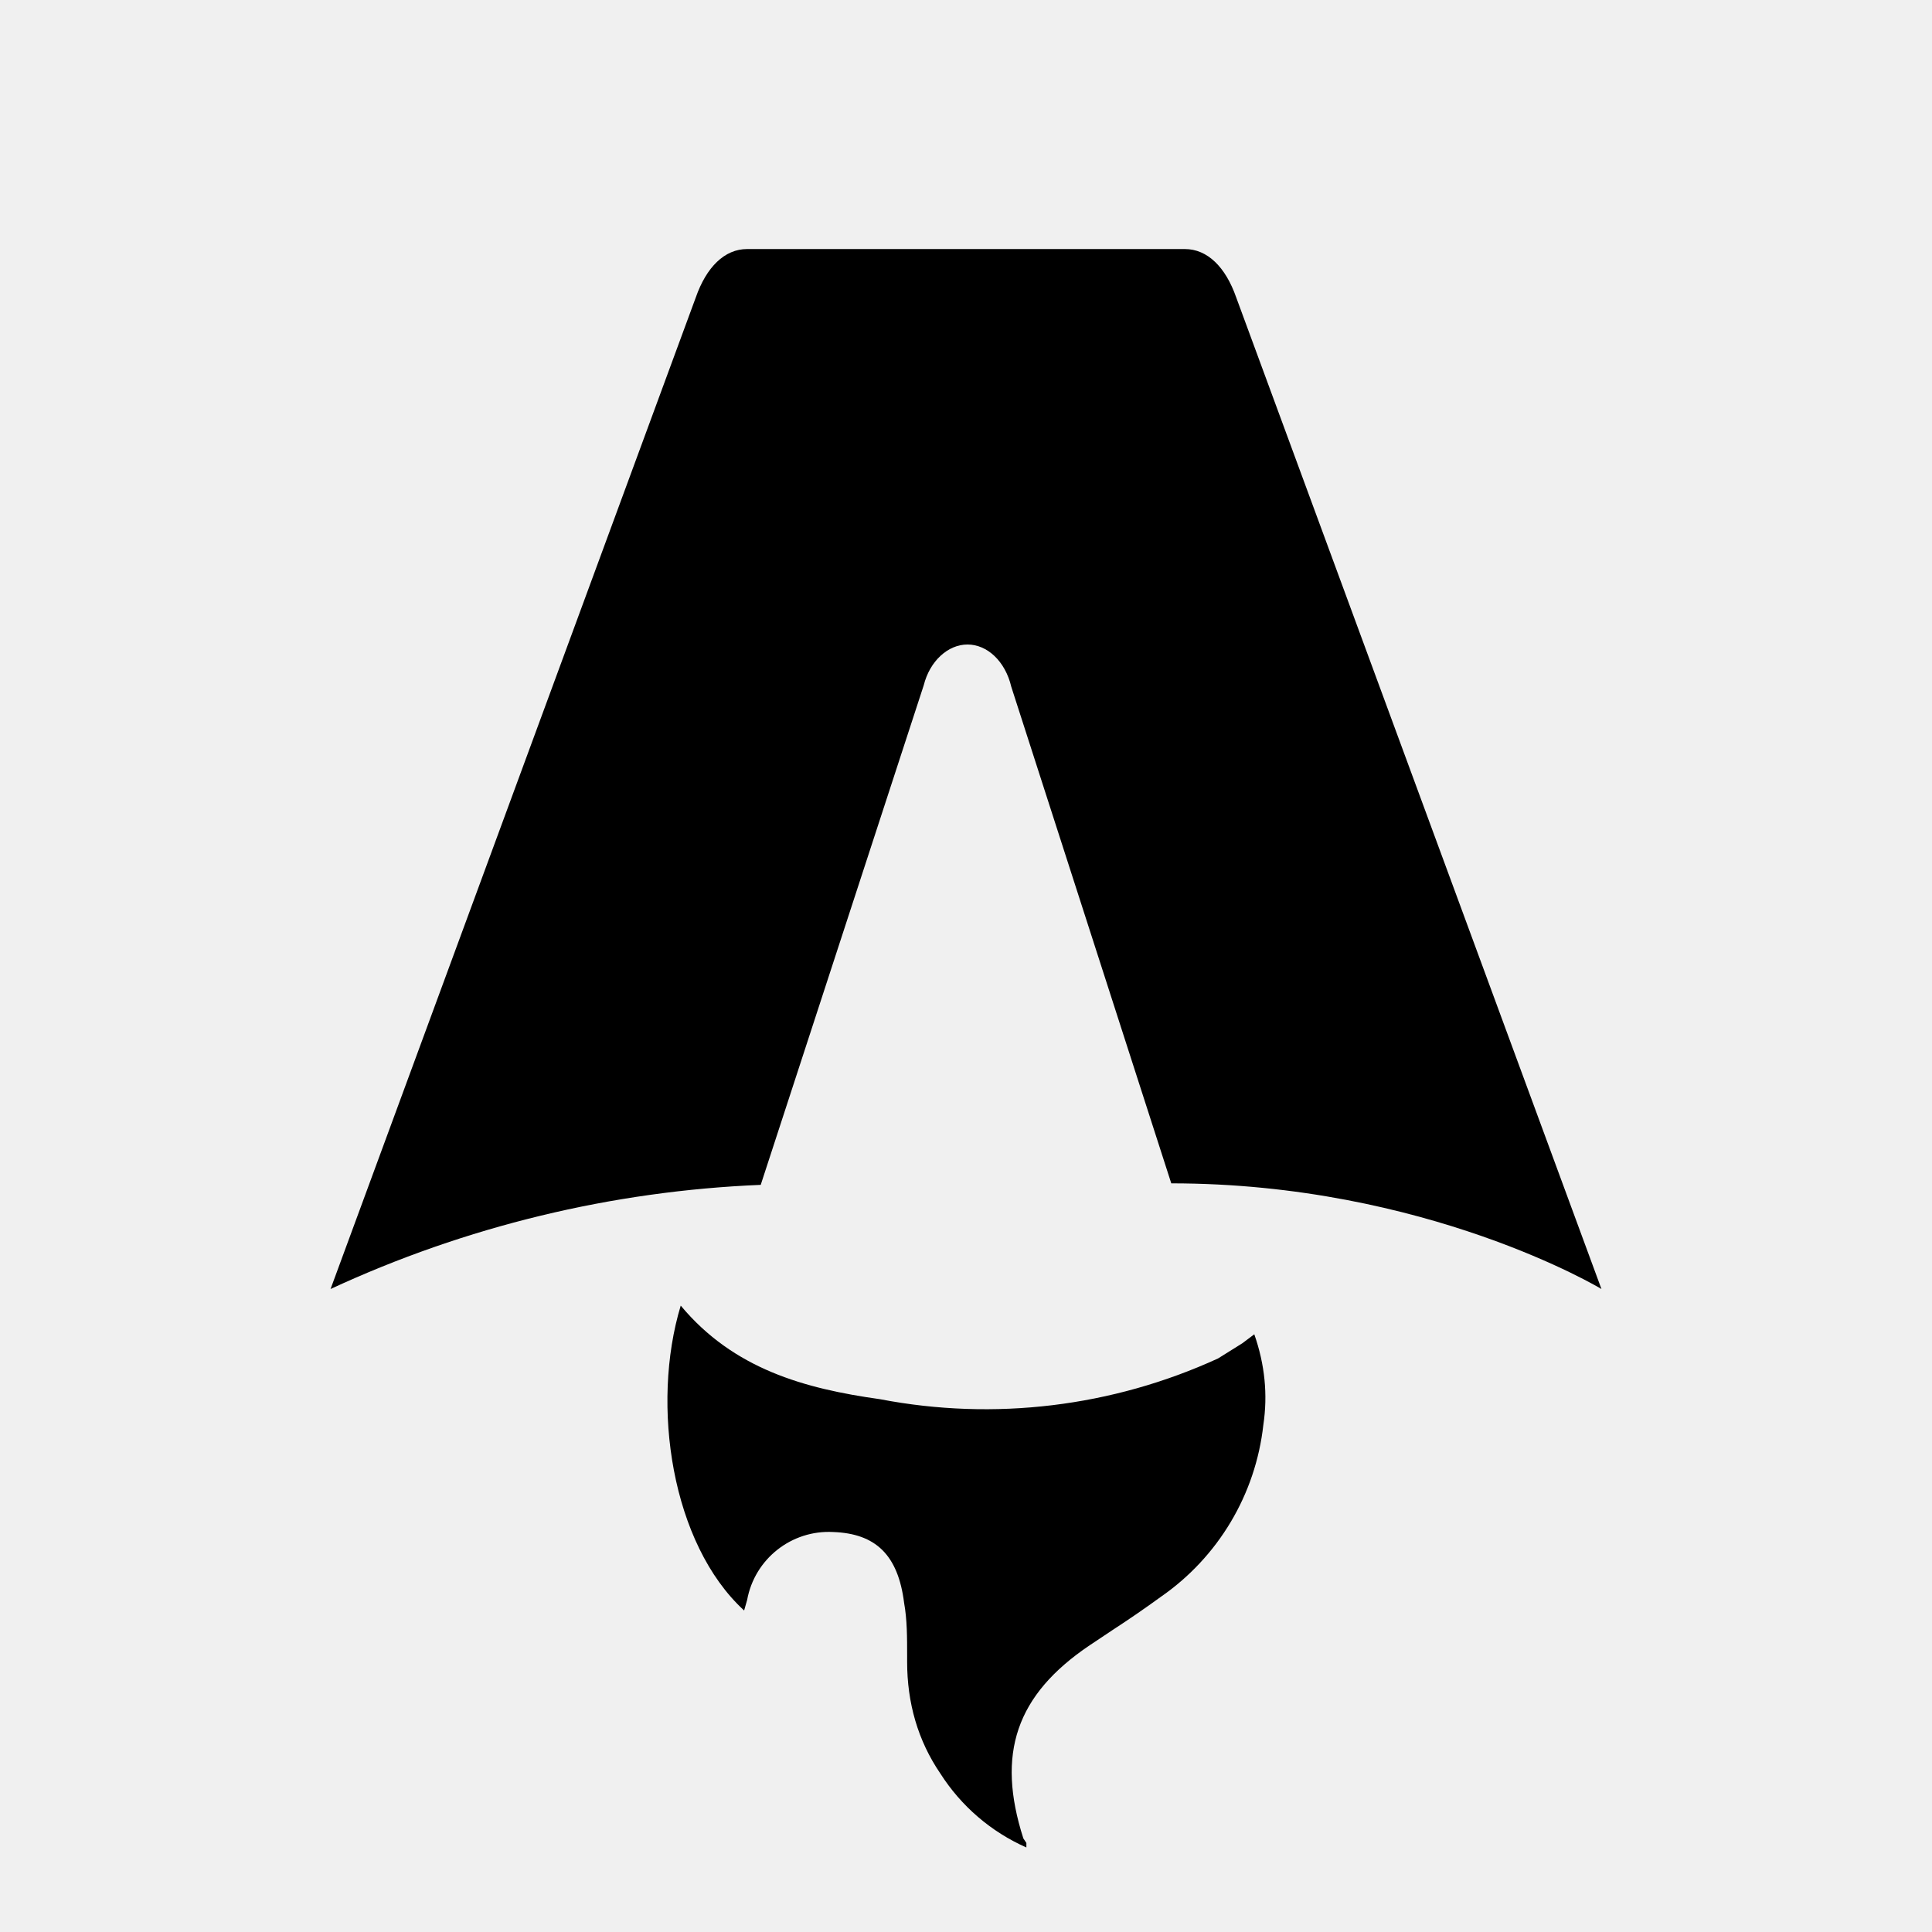
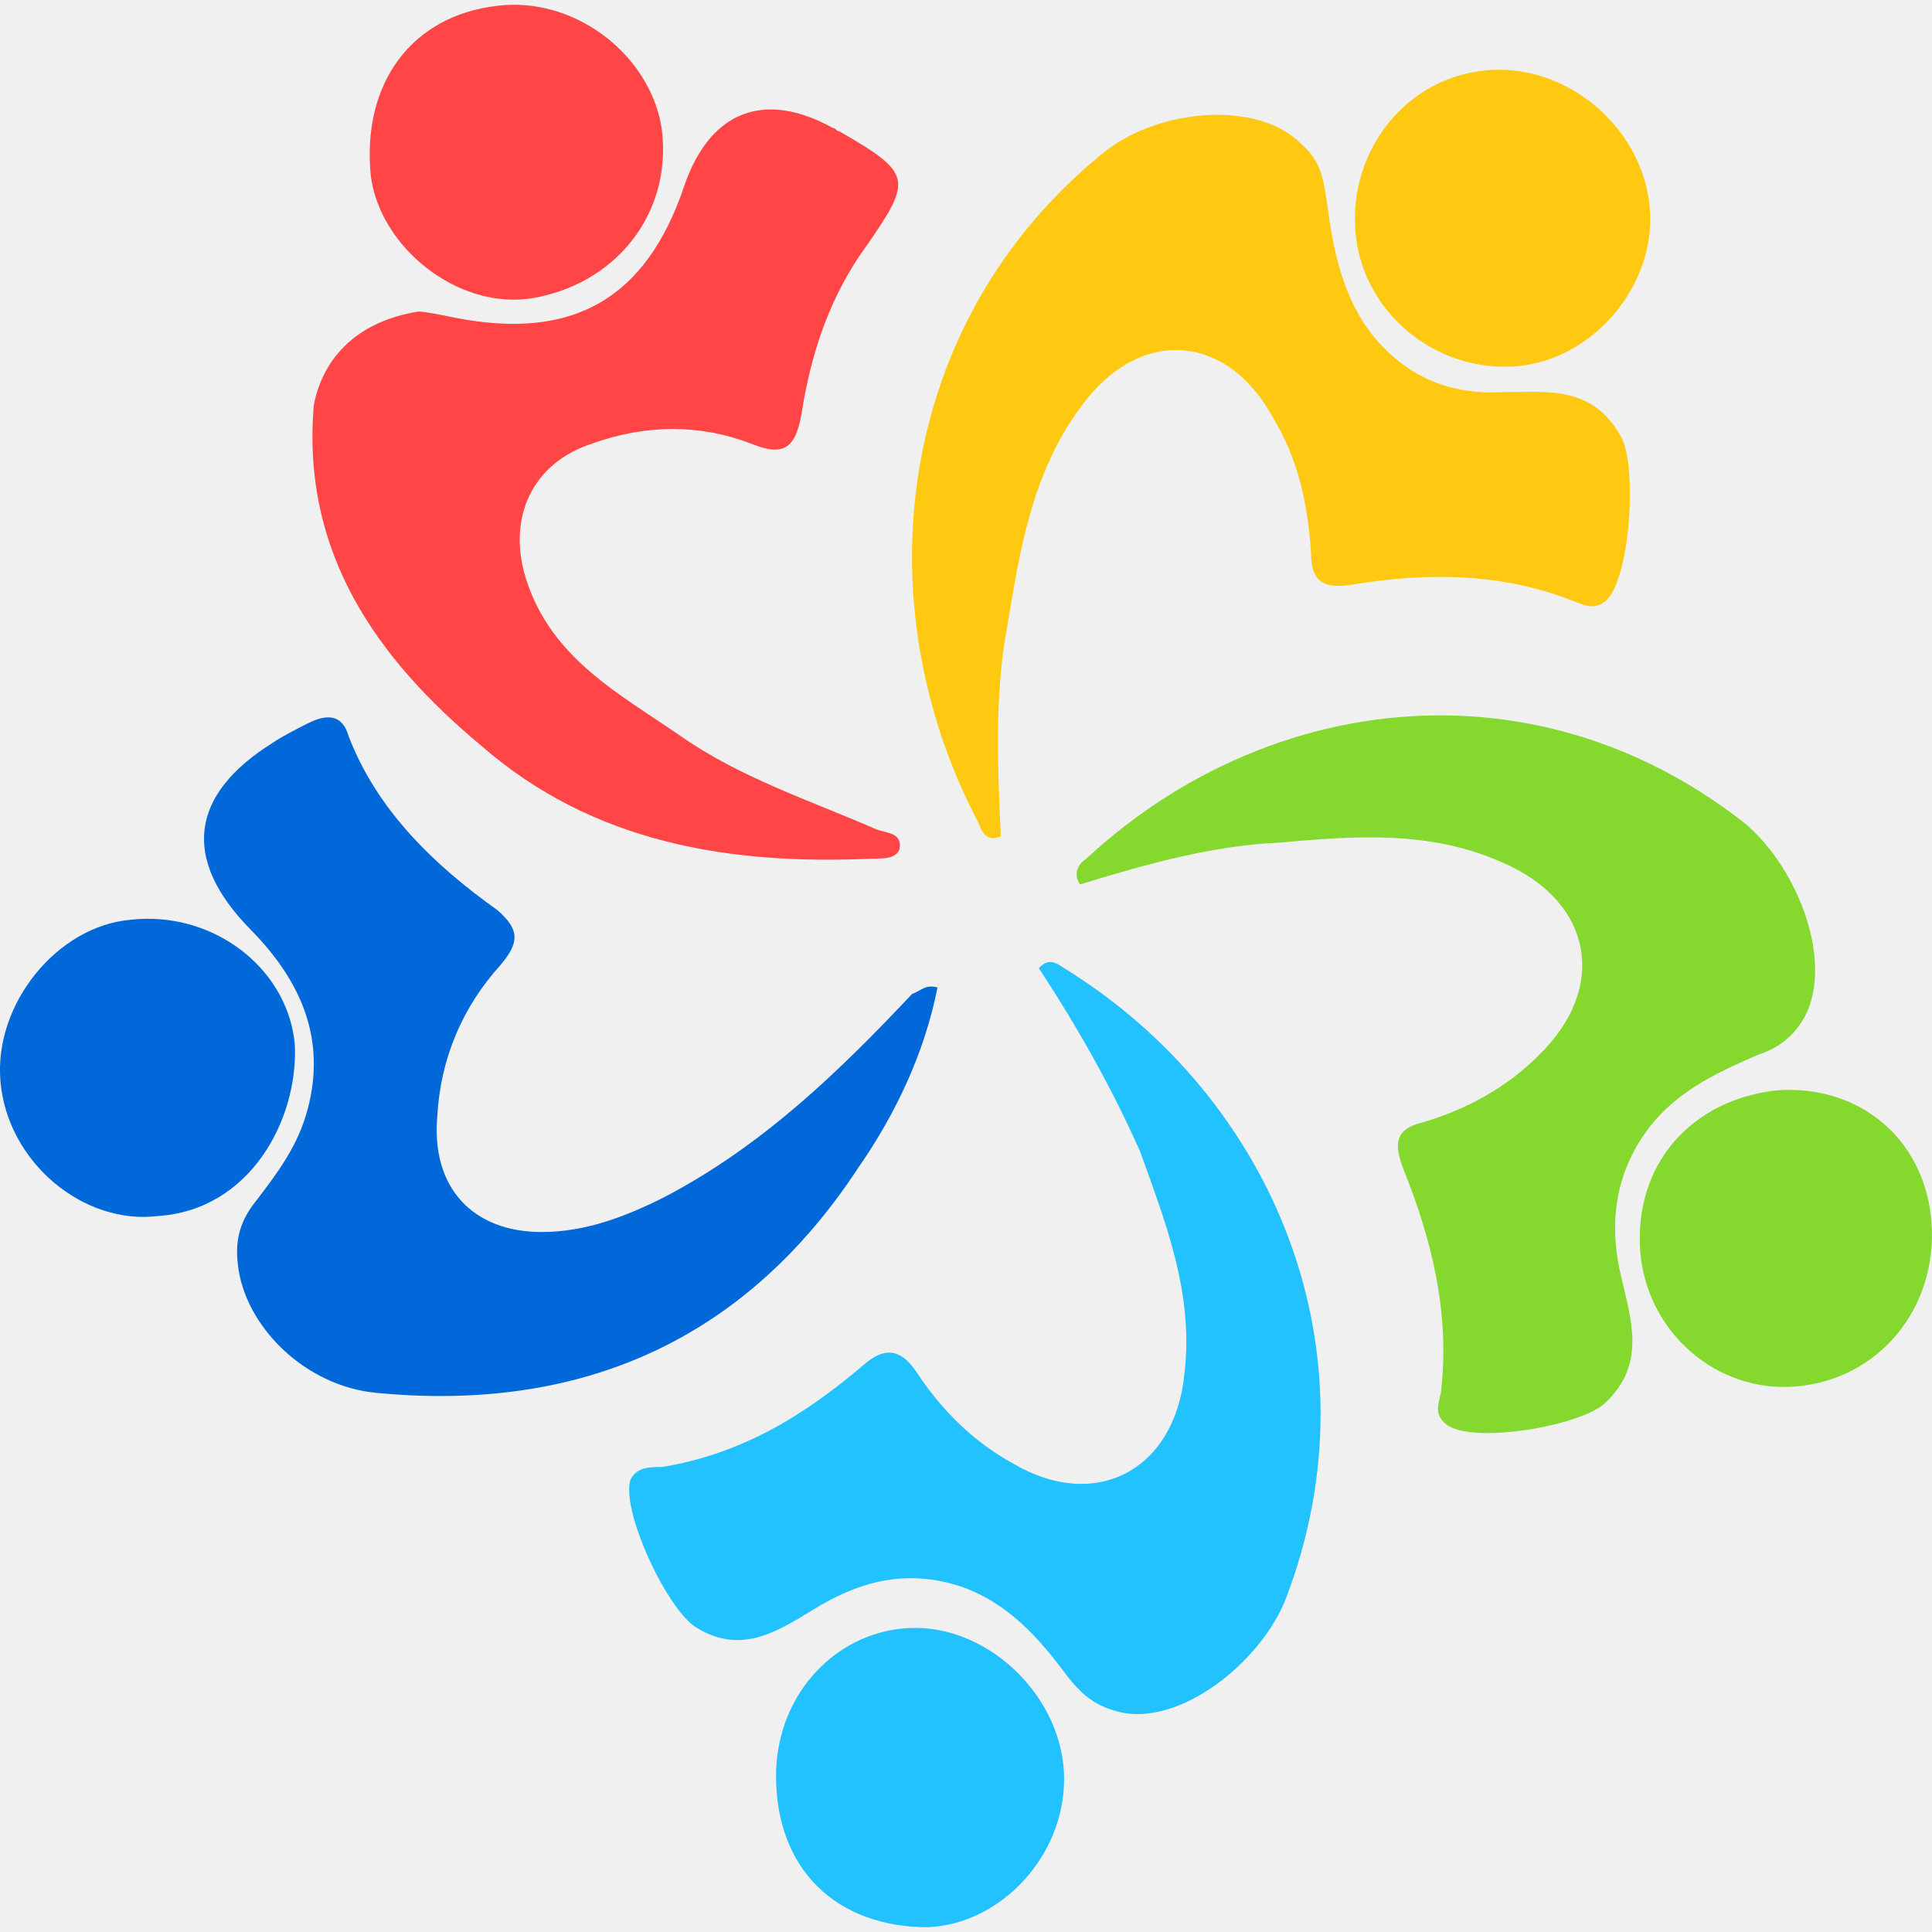
- <svg xmlns="http://www.w3.org/2000/svg" fill="none" viewBox="0 0 128 128">
-   <path d="M50.4 78.5a75.1 75.1 0 0 0-28.5 6.9l24.2-65.7c.7-2 1.9-3.2 3.4-3.2h29c1.5 0 2.7 1.2 3.4 3.2l24.2 65.7s-11.6-7-28.5-7L67 45.5c-.4-1.7-1.6-2.8-2.9-2.8-1.3 0-2.5 1.1-2.9 2.7L50.4 78.5Zm-1.1 28.2Zm-4.2-20.2c-2 6.6-.6 15.8 4.2 20.2a17.5 17.5 0 0 1 .2-.7 5.5 5.5 0 0 1 5.7-4.5c2.8.1 4.3 1.5 4.7 4.7.2 1.1.2 2.3.2 3.5v.4c0 2.7.7 5.2 2.2 7.4a13 13 0 0 0 5.7 4.9v-.3l-.2-.3c-1.8-5.6-.5-9.5 4.4-12.8l1.5-1a73 73 0 0 0 3.2-2.2 16 16 0 0 0 6.8-11.4c.3-2 .1-4-.6-6l-.8.6-1.6 1a37 37 0 0 1-22.4 2.7c-5-.7-9.7-2-13.2-6.2Z" />
-   <style>
-         path { fill: #000; }
-         @media (prefers-color-scheme: dark) {
-             path { fill: #FFF; }
-         }
-     </style>
+ <svg xmlns="http://www.w3.org/2000/svg" width="128" height="128" viewBox="0 0 128 128">
+   <path fill="#85d82e" d="M95.965 47.4c-8.687-.15-17.27 3.253-23.996 9.49c-.63.426-.84 1.067-.418 1.708c4.195-1.282 8.597-2.563 13.21-2.774c4.825-.426 9.86-.851 14.684 1.278c6.082 2.559 7.133 8.316 2.516 12.796c-2.098 2.133-4.824 3.625-7.758 4.477c-1.68.426-1.89 1.281-1.262 2.984c1.891 4.692 3.149 9.598 2.52 14.926c-.211.856-.422 1.496.418 2.133c1.886 1.281 9.02 0 10.488-1.492c2.727-2.559 1.676-5.543 1.047-8.317c-.836-3.41-.418-6.609 1.469-9.382c1.887-2.77 4.613-4.051 7.55-5.329c1.258-.425 2.31-1.066 3.149-2.558c1.887-3.625-.422-9.809-3.988-12.797c-6.055-4.758-12.873-7.025-19.63-7.143zm22.734 24.809q-.498-.007-1.01.033c-5.66.641-9.437 4.906-9.02 10.664c.422 5.328 5.036 9.38 10.278 8.953c5.453-.426 9.442-5.117 9.02-10.875c-.392-5.196-4.289-8.707-9.268-8.775" />
+   <path fill="#22c1ff" d="M69.662 63.74c-.262-.027-.523.08-.838.4c2.516 3.836 4.824 7.891 6.711 12.153c1.68 4.692 3.567 9.383 2.938 14.715c-.63 6.398-5.875 9.168-11.328 5.969c-2.727-1.493-4.825-3.625-6.5-6.184c-1.051-1.492-2.098-1.492-3.356-.426c-3.988 3.414-8.18 5.973-13.426 6.824c-.836 0-1.675 0-2.097.852c-.63 2.133 2.52 8.742 4.406 9.809c3.144 1.921 5.664 0 8.18-1.493c2.937-1.703 5.87-2.343 9.226-1.277c3.149 1.067 5.246 3.41 7.133 5.969c.84 1.066 1.68 1.918 3.355 2.347c3.985 1.067 9.438-3.199 11.118-7.464c6.293-16.418-.84-33.266-14.684-41.793c-.314-.213-.576-.374-.838-.4zm-9.017 44.112c-5.036 0-9.23 4.265-9.23 9.808c0 6.183 3.983 10.024 10.07 10.024c4.82-.215 9.015-4.692 9.015-9.809c0-5.332-4.824-10.023-9.855-10.023" />
+   <path fill="#ffc911" d="M99.096 4.623a9 9 0 0 0-.49.025c-5.454.426-9.227 5.329-8.81 10.66c.419 5.333 5.243 9.383 10.696 8.958c5.035-.426 9.23-5.332 8.813-10.45c-.41-5.165-5.144-9.325-10.21-9.193zM80.789 7.607c-2.765-.032-5.766.906-7.77 2.584c-13.632 11.09-15.94 29.641-8.18 44.352c.208.64.63 1.281 1.466.855v-.002c-.207-4.69-.418-9.38.422-13.86c.84-5.118 1.675-10.235 4.824-14.497c3.773-5.332 9.648-5.121 12.793.637c1.68 2.773 2.308 5.758 2.515 8.957c0 1.918.84 2.344 2.52 2.133c5.032-.852 10.066-.852 14.89 1.066c.63.211 1.258.64 2.098 0c1.676-1.492 2.098-8.957 1.047-10.875c-1.887-3.414-4.824-2.984-7.758-2.984c-3.355.21-6.293-.856-8.601-3.625c-2.098-2.559-2.727-5.758-3.145-8.957c-.21-1.492-.422-2.774-1.68-3.84c-1.283-1.306-3.29-1.918-5.44-1.944z" />
+   <path fill="#0068d8" d="M21.68 47.53c-.39.014-.833.163-1.305.404c-.84.425-1.68.851-2.309 1.28c-5.453 3.41-6.082 7.677-1.468 12.368c3.355 3.41 5.035 7.25 3.777 11.941c-.629 2.344-1.89 4.051-3.355 5.97c-1.051 1.28-1.47 2.558-1.262 4.265c.422 4.05 4.406 8.101 9.23 8.527c13.422 1.281 24.328-3.41 31.88-14.926c2.519-3.624 4.405-7.675 5.245-11.941c-.84-.211-1.05.215-1.68.43c-4.823 5.117-9.859 10.02-16.359 13.433c-2.515 1.278-5.242 2.344-8.18 2.344c-4.613 0-7.34-2.984-6.921-7.676c.21-3.84 1.68-7.25 4.195-10.023c1.258-1.492 1.258-2.344-.211-3.625c-4.195-2.985-7.969-6.61-9.855-11.516c-.264-.932-.771-1.281-1.422-1.256zM9.646 60.872q-.505.008-1.017.068c-4.824.426-9.02 5.543-8.602 10.66c.423 5.335 5.453 9.6 10.489 8.96c6.082-.426 9.23-6.399 9.02-11.301c-.396-4.798-4.842-8.472-9.89-8.385z" />
+   <path fill="#ff4546" d="M33.938.316a9 9 0 0 0-.981.067c-5.66.64-9.02 5.117-8.387 11.3c.629 4.692 5.66 8.743 10.485 8.106c5.664-.856 9.437-5.547 8.808-11.09c-.59-4.6-5.048-8.447-9.925-8.383m17.26 6.938c-2.666-.061-4.711 1.697-5.866 5.07c-2.516 7.465-7.34 10.235-15.102 8.742c-1.046-.214-2.097-.425-2.515-.425c-3.985.64-6.293 2.984-6.922 6.183c-.84 9.81 4.195 16.844 11.117 22.602c7.34 6.398 16.36 7.89 25.797 7.465c.84 0 1.68 0 1.887-.641c.21-1.066-.836-1.066-1.469-1.277c-4.402-1.922-9.016-3.414-13.004-6.188c-3.984-2.769-8.598-5.117-10.277-10.445c-1.258-4.051.422-7.676 4.406-8.957c3.566-1.281 7.133-1.281 10.488 0c2.098.851 2.934.426 3.356-1.918c.629-4.051 1.886-7.89 4.402-11.3c2.938-4.267 2.938-4.692-1.887-7.466c-.21 0-.21-.215-.418-.215c-1.442-.8-2.782-1.202-3.994-1.23z" />
</svg>
